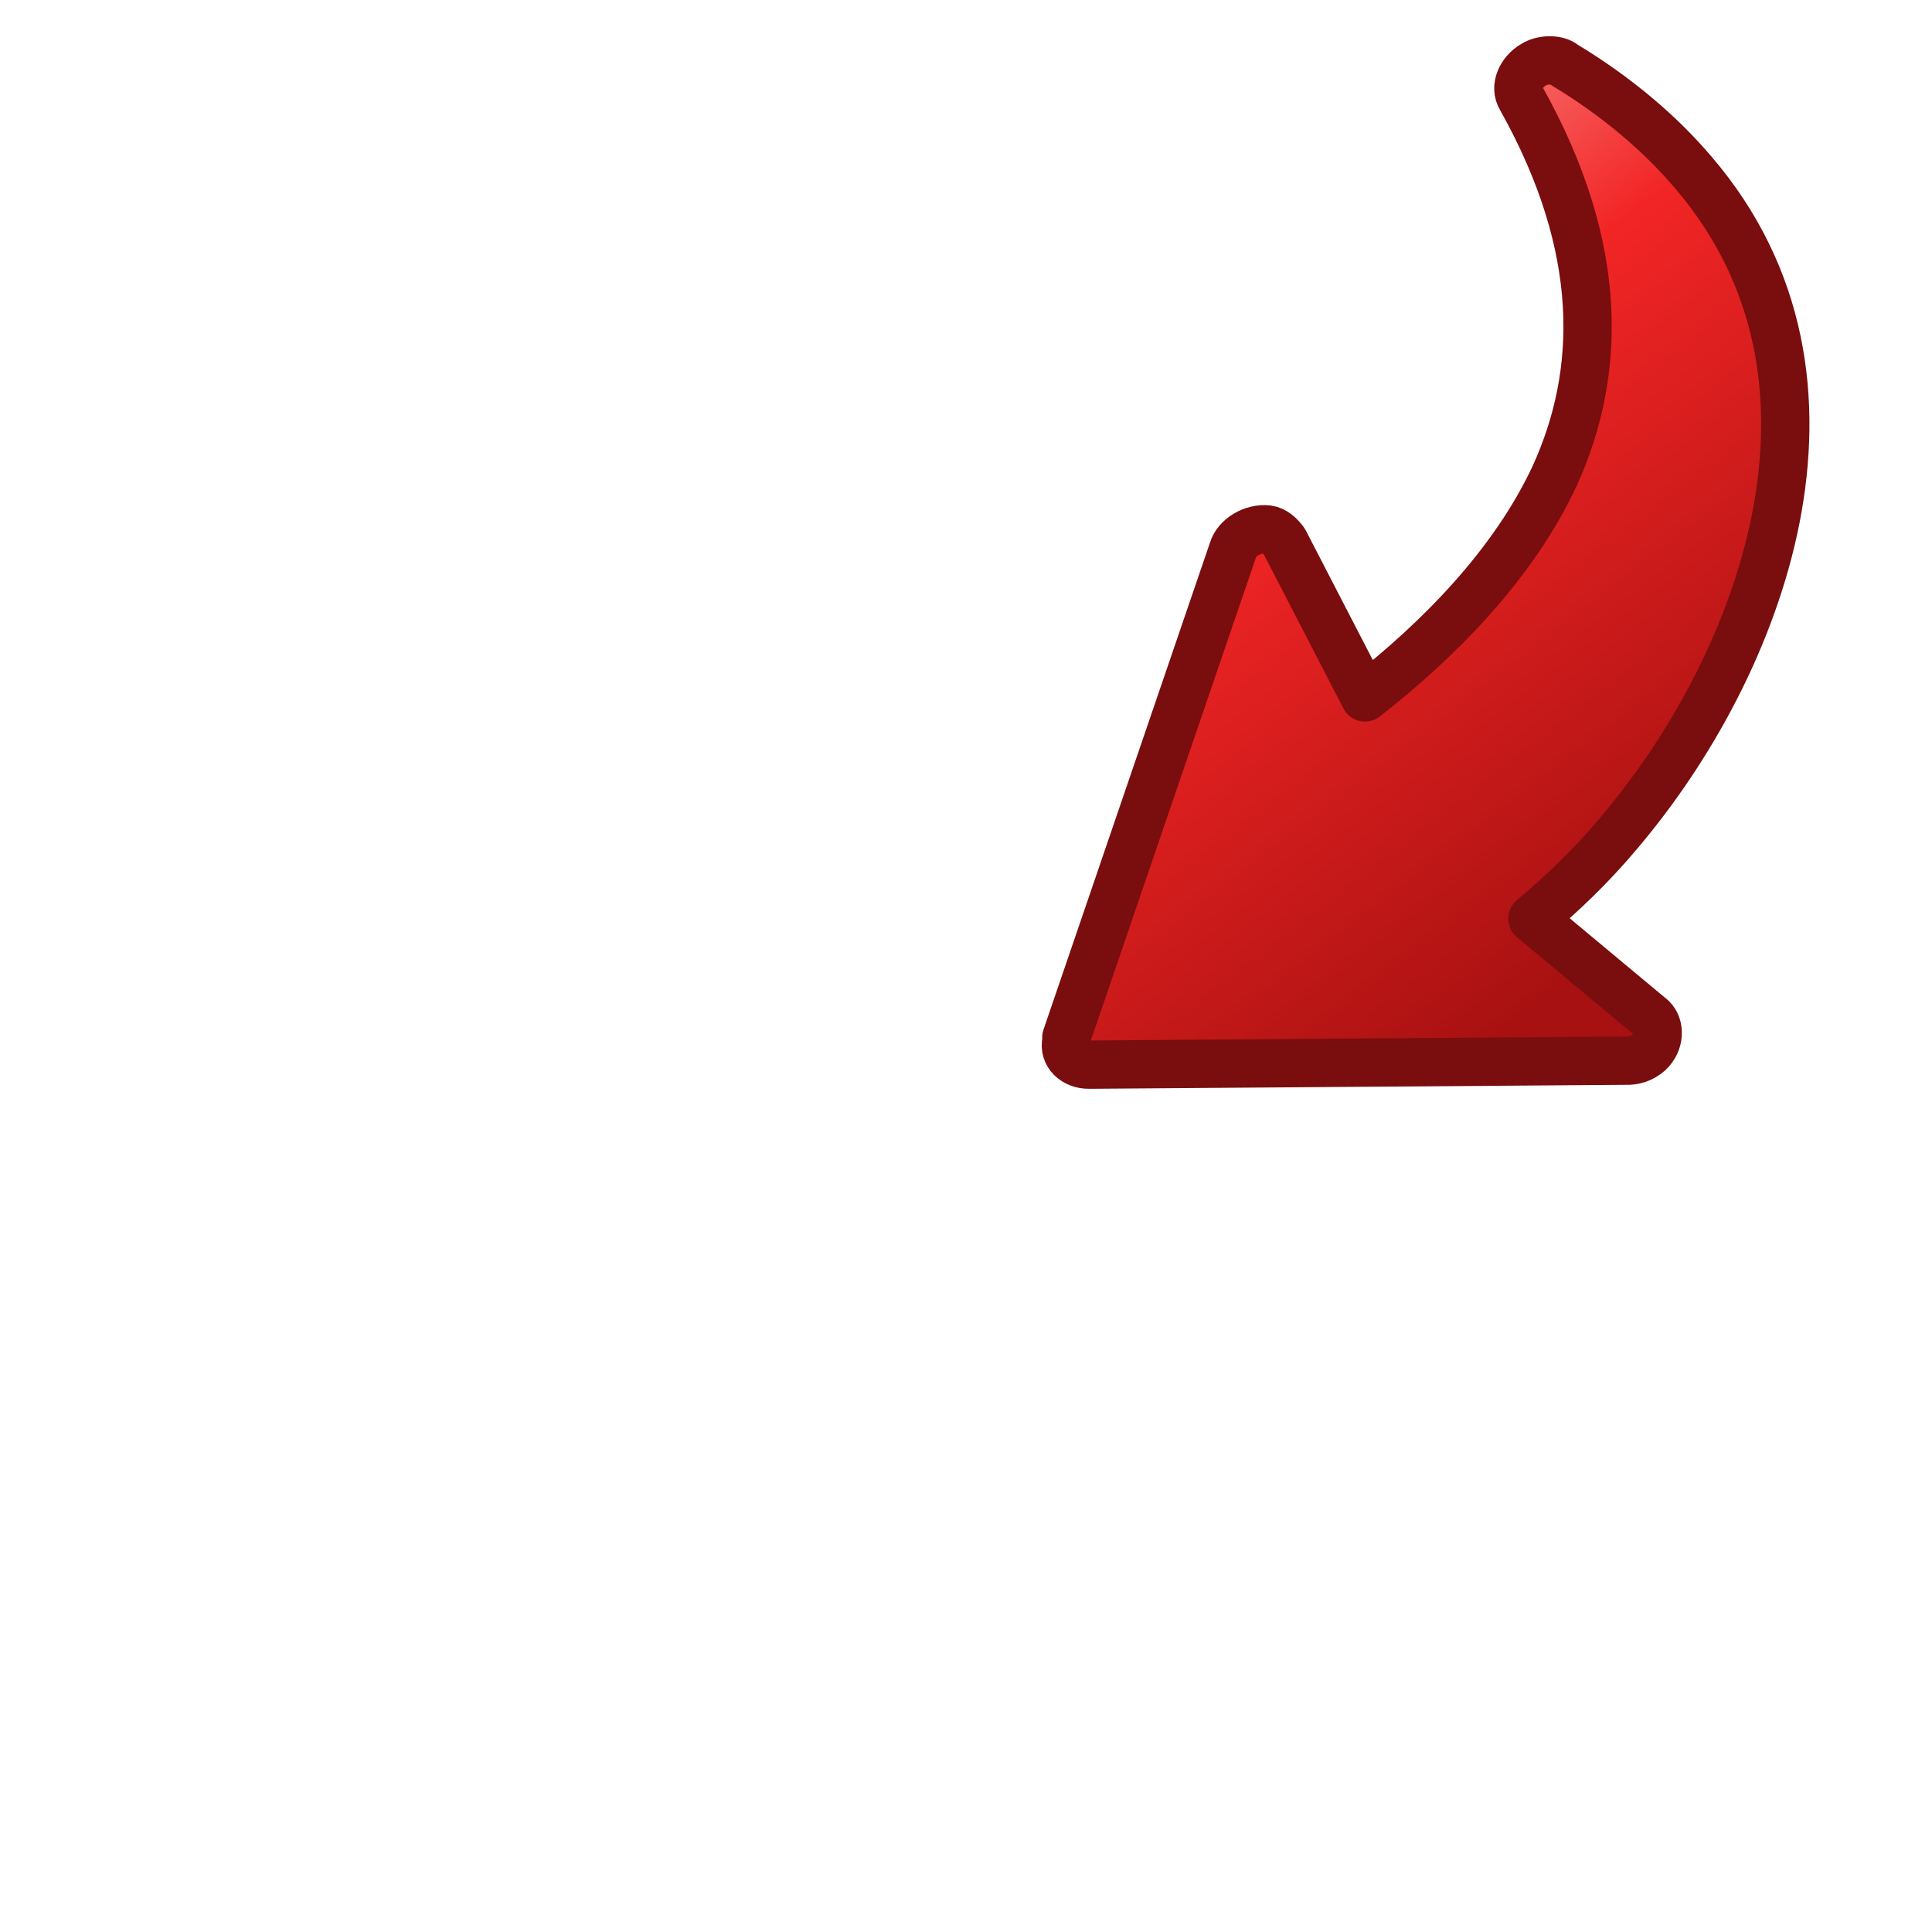
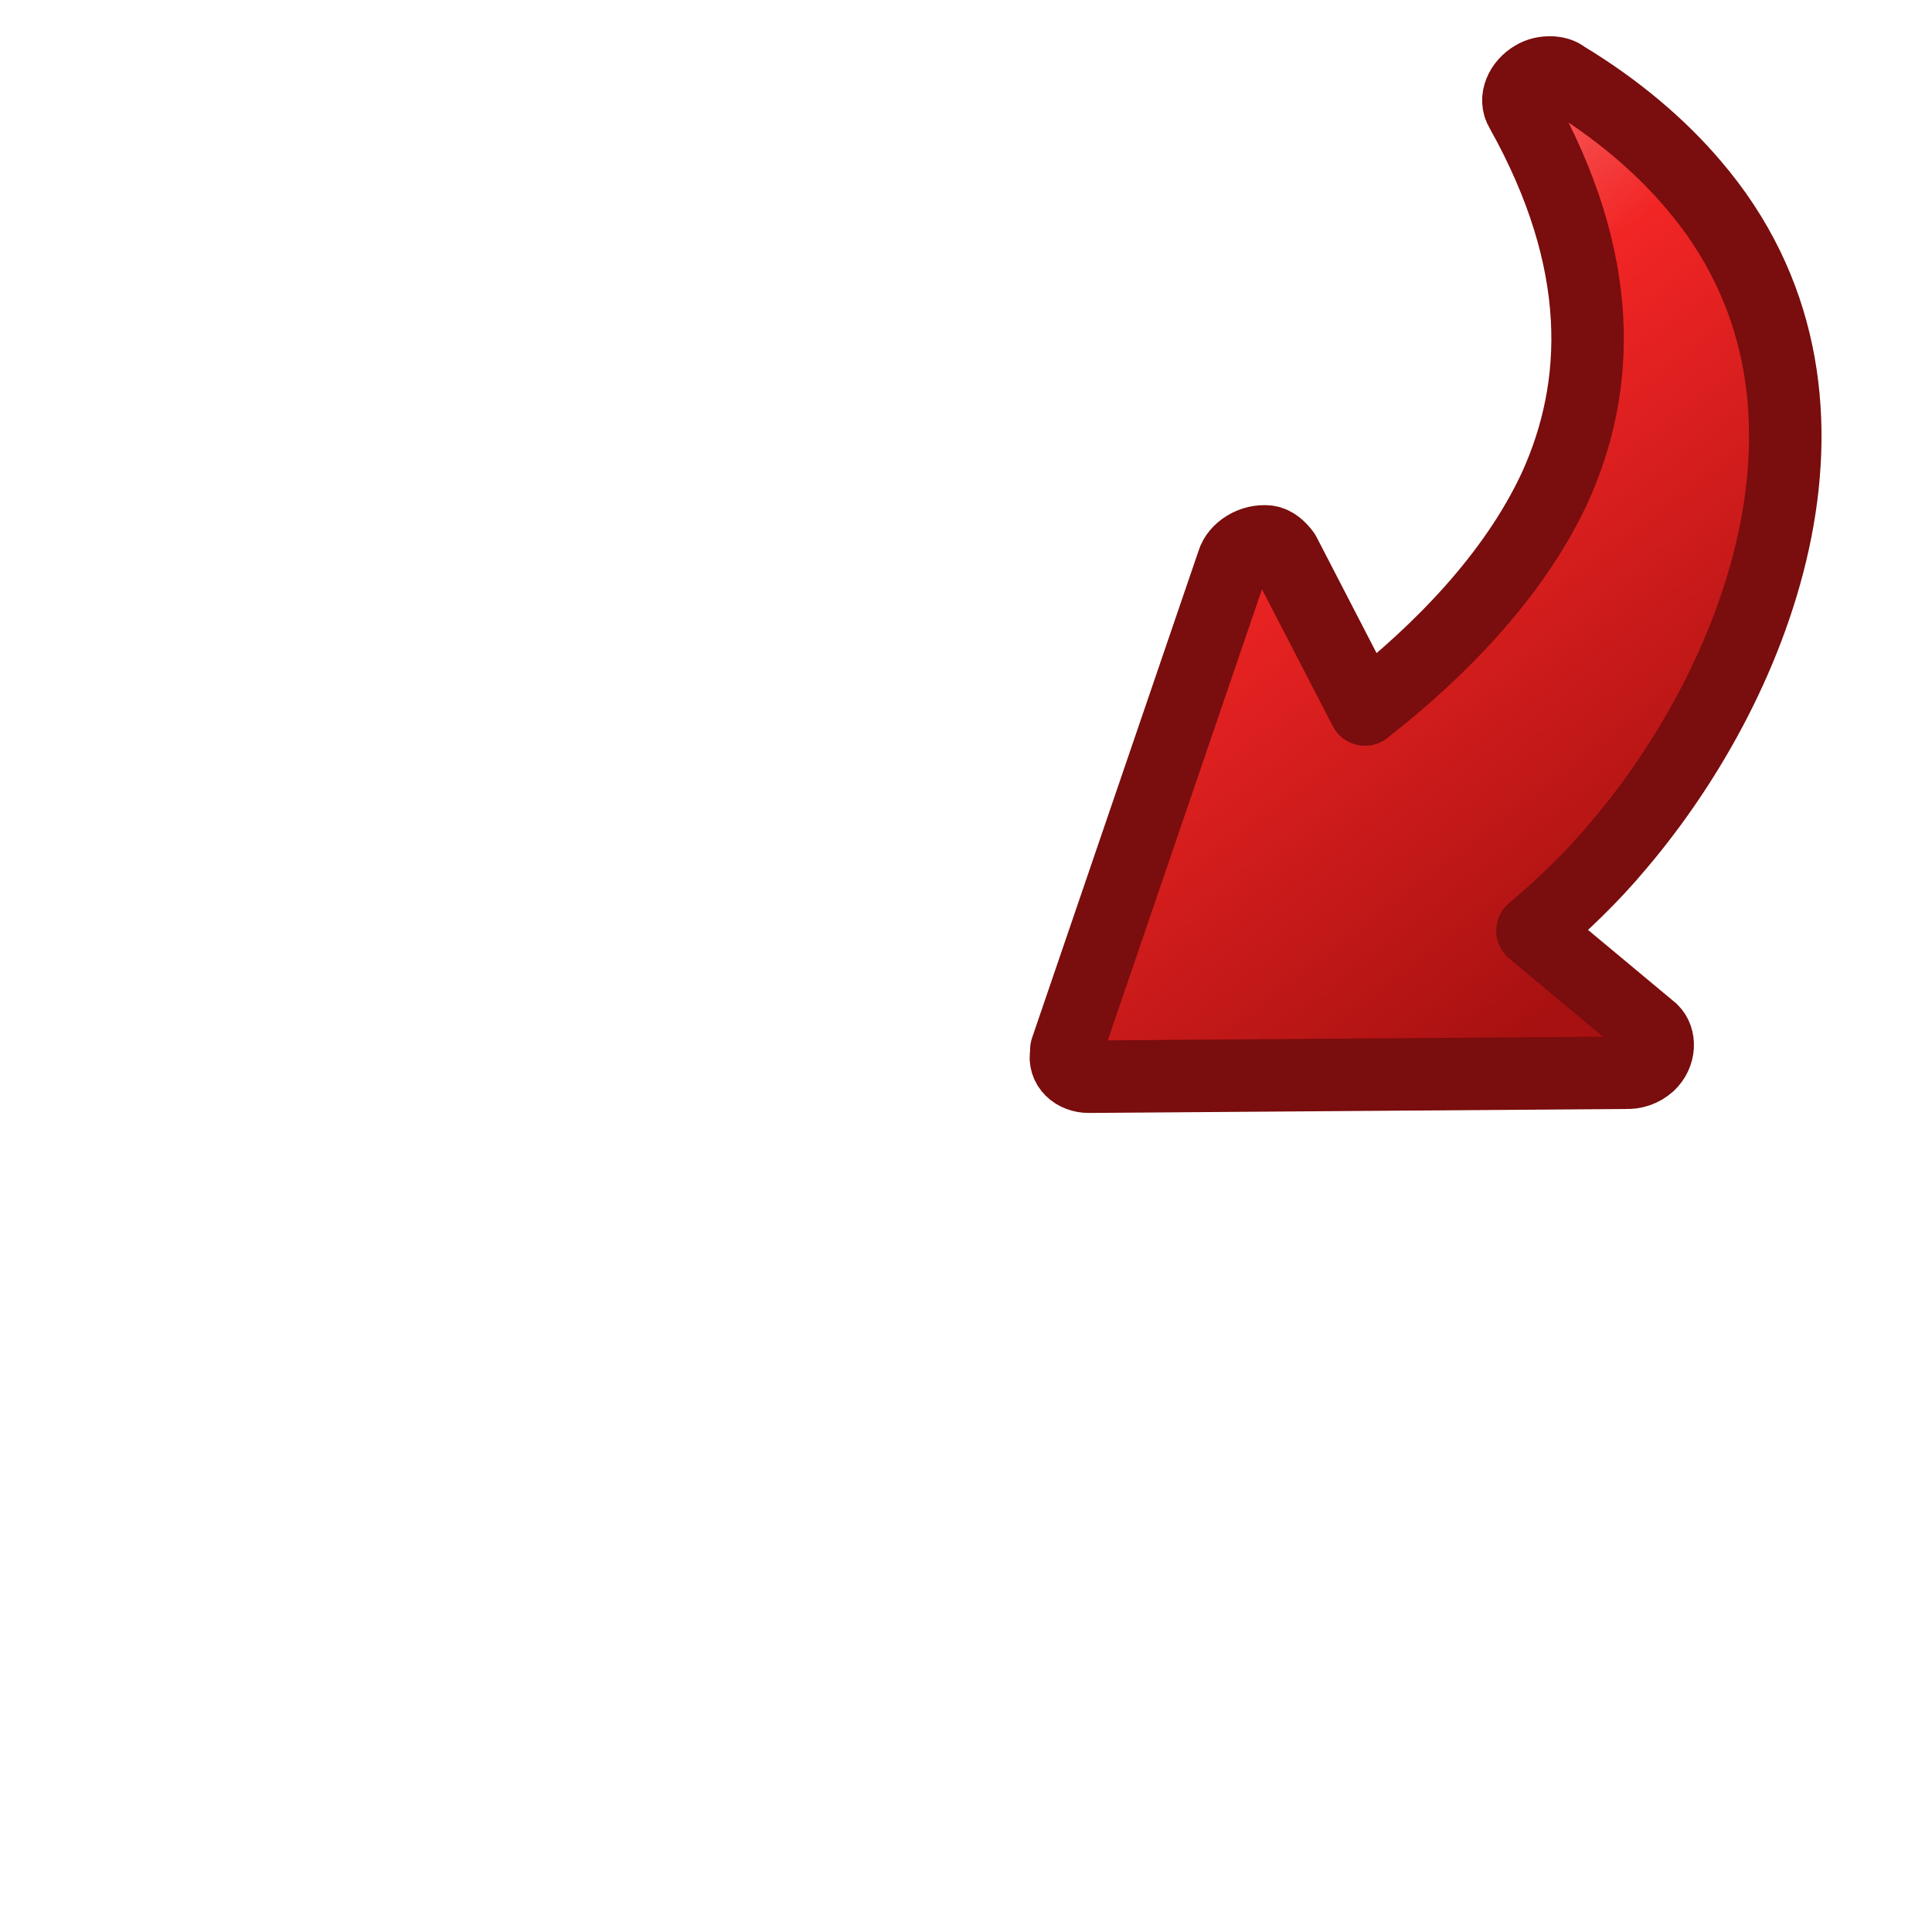
<svg xmlns="http://www.w3.org/2000/svg" viewBox="0 0 16 16">
  <defs>
    <linearGradient id="arr_kad_off" x1="0" y1="0" x2="0.55" y2="1">
      <stop offset="0" stop-color="#ffc9c9" />
      <stop offset="0.45" stop-color="#f22525" />
      <stop offset="1" stop-color="#a81111" />
    </linearGradient>
  </defs>
-   <path d="M 11.304 5.776 L 10.636 4.484 C 10.6 4.435 10.553 4.392 10.5 4.385 C 10.371 4.37 10.241 4.454 10.211 4.555 L 8.831 8.592 L 8.831 8.622 C 8.806 8.733 8.901 8.818 9.018 8.817 L 13.465 8.784 C 13.532 8.787 13.6 8.766 13.656 8.716 C 13.748 8.63 13.748 8.497 13.681 8.433 L 12.691 7.608 C 12.929 7.408 13.183 7.167 13.408 6.897 C 13.999 6.2 14.513 5.27 14.706 4.295 C 14.898 3.32 14.766 2.295 14.023 1.428 C 13.754 1.111 13.395 0.802 12.952 0.535 C 12.905 0.492 12.782 0.485 12.702 0.535 C 12.597 0.595 12.54 0.72 12.597 0.813 C 13.3 2.067 13.256 3.102 12.877 3.937 C 12.534 4.676 11.909 5.303 11.304 5.776 Z" fill="url(#arr_kad_off)" stroke="#7a0d0d" stroke-width="0.4" stroke-linejoin="round" />
+   <path d="M 11.304 5.876 L 10.636 4.584 C 10.6 4.535 10.553 4.492 10.5 4.485 C 10.371 4.47 10.241 4.554 10.211 4.655 L 8.831 8.692 L 8.831 8.722 C 8.806 8.833 8.901 8.918 9.018 8.917 L 13.465 8.884 C 13.532 8.887 13.6 8.866 13.656 8.816 C 13.748 8.73 13.748 8.597 13.681 8.533 L 12.691 7.708 C 12.929 7.508 13.183 7.267 13.408 6.997 C 13.999 6.3 14.513 5.37 14.706 4.395 C 14.898 3.42 14.766 2.395 14.023 1.528 C 13.754 1.211 13.395 0.902 12.952 0.635 C 12.905 0.592 12.782 0.585 12.702 0.635 C 12.597 0.695 12.54 0.82 12.597 0.913 C 13.3 2.167 13.256 3.202 12.877 4.037 C 12.534 4.776 11.909 5.403 11.304 5.876 Z" fill="url(#arr_kad_off)" stroke="#7a0d0d" stroke-width="0.6" stroke-linejoin="round" />
</svg>
